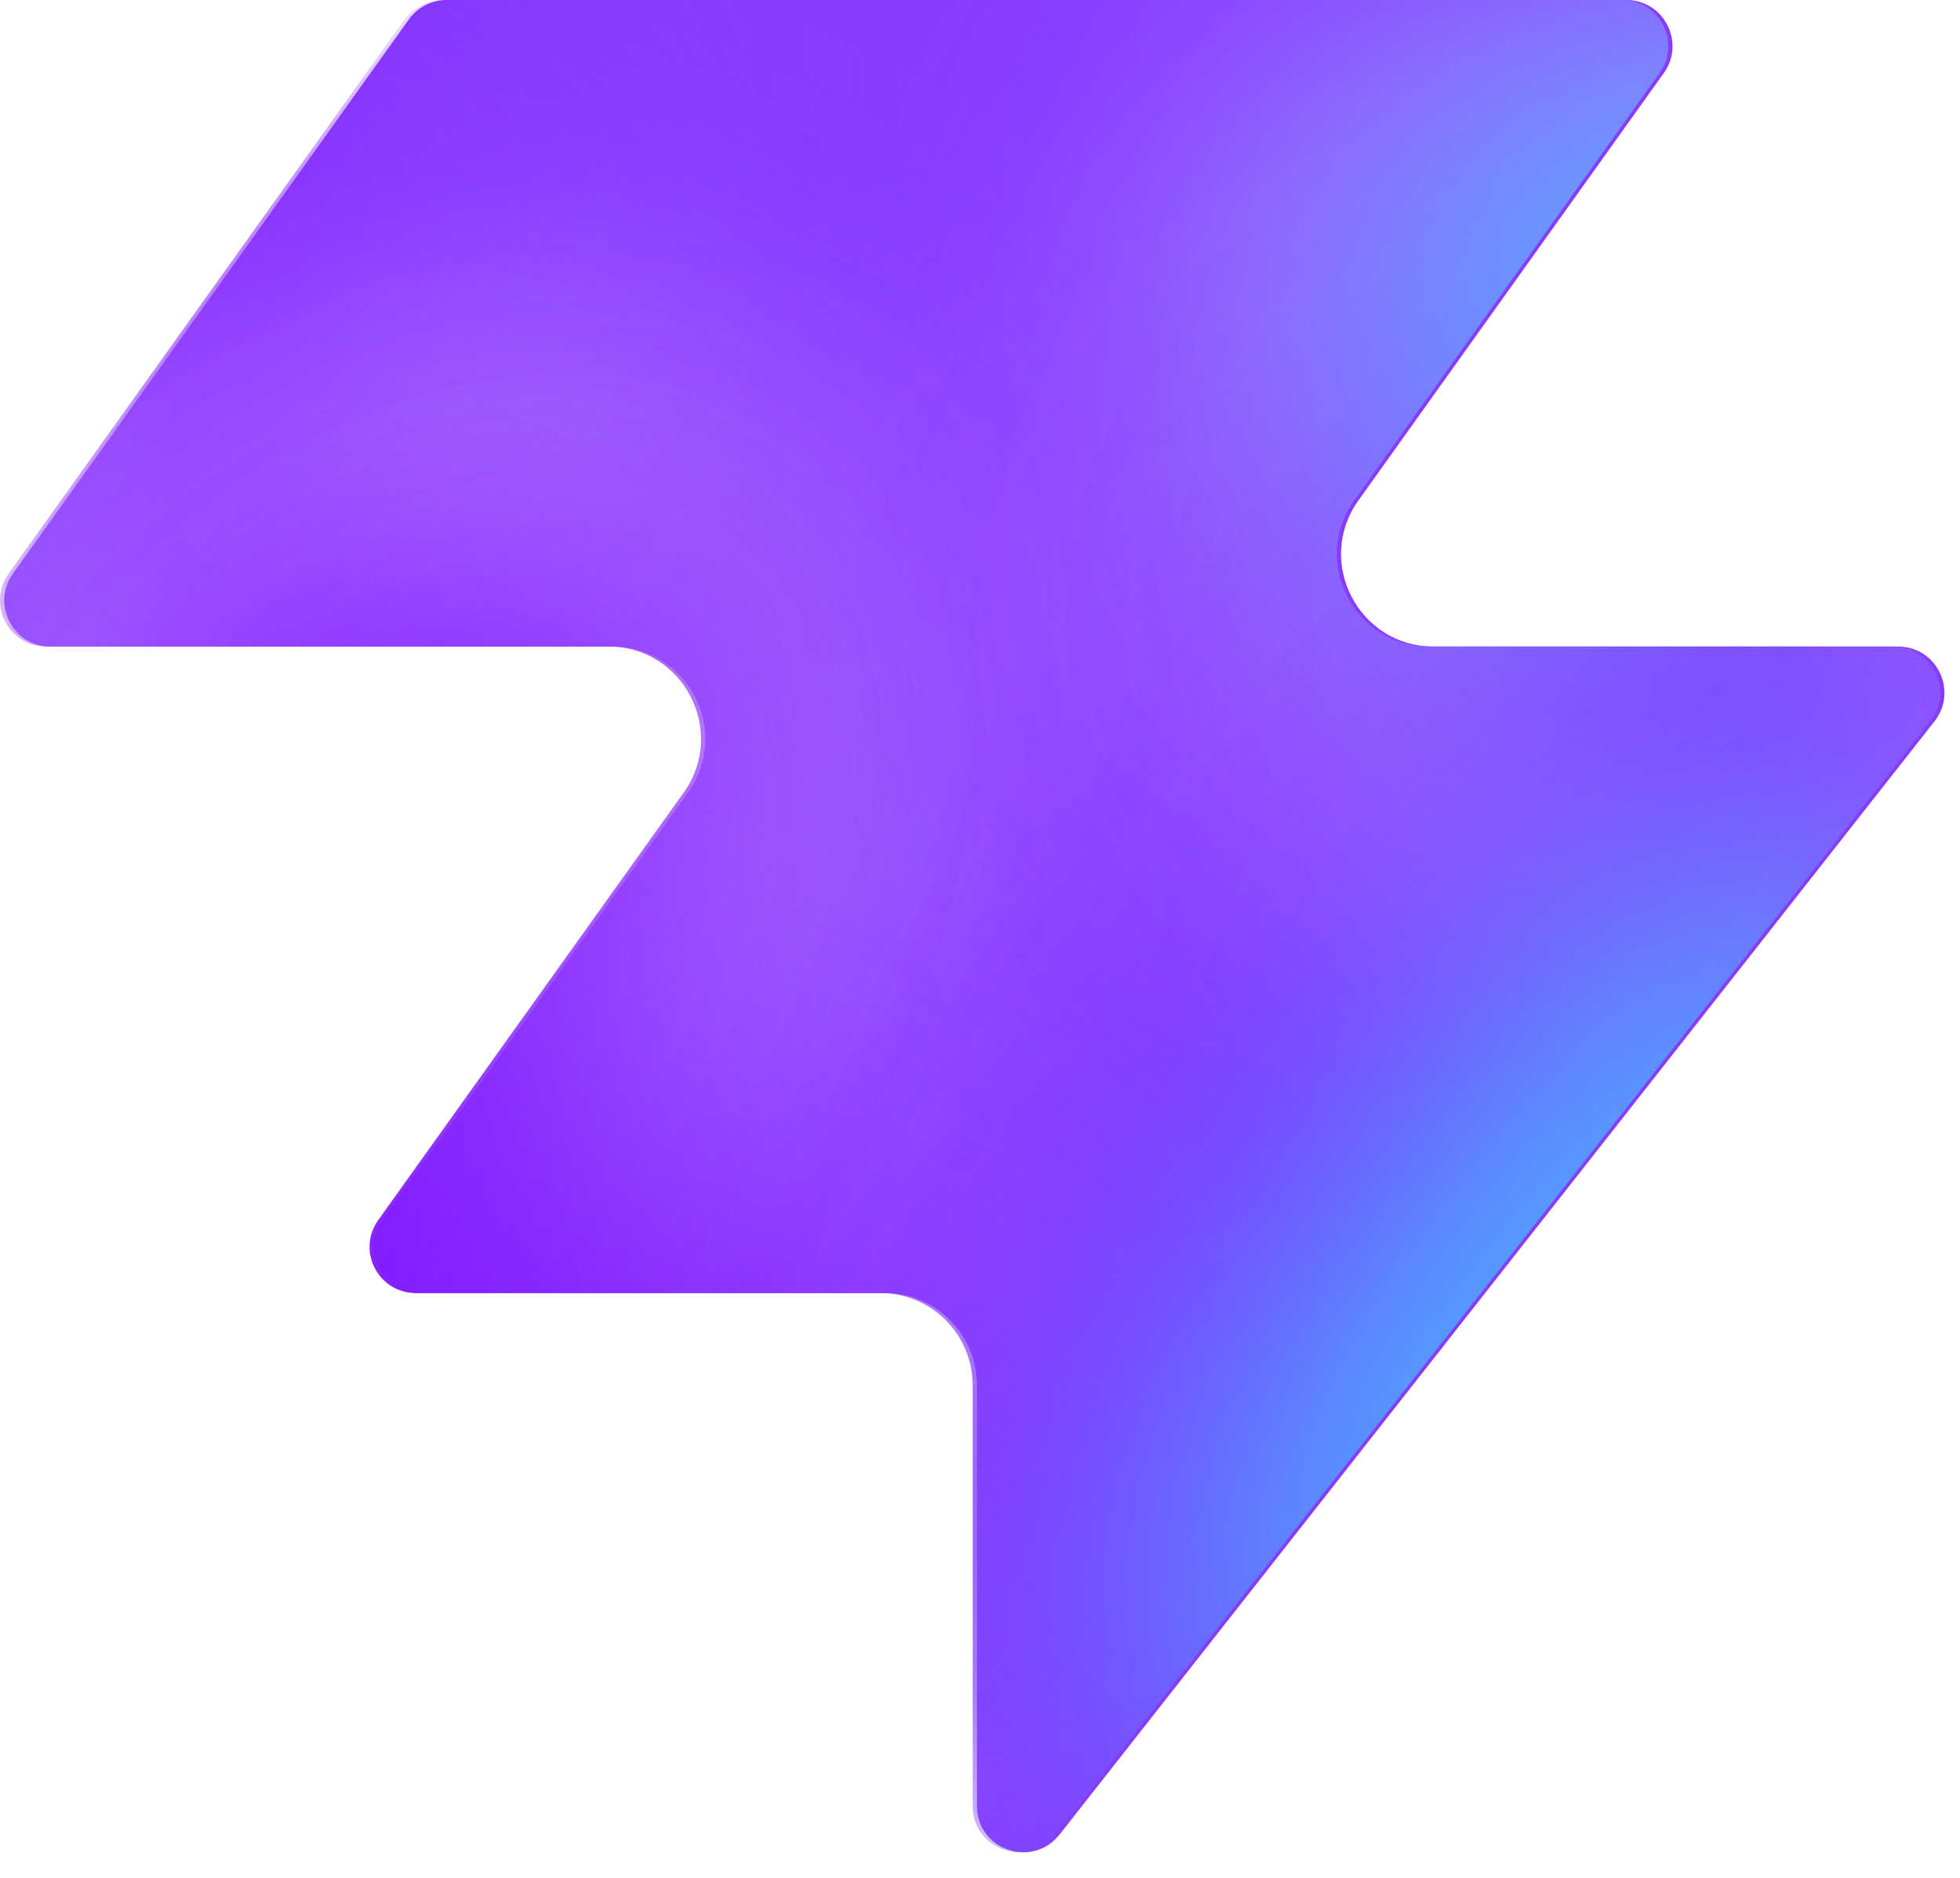
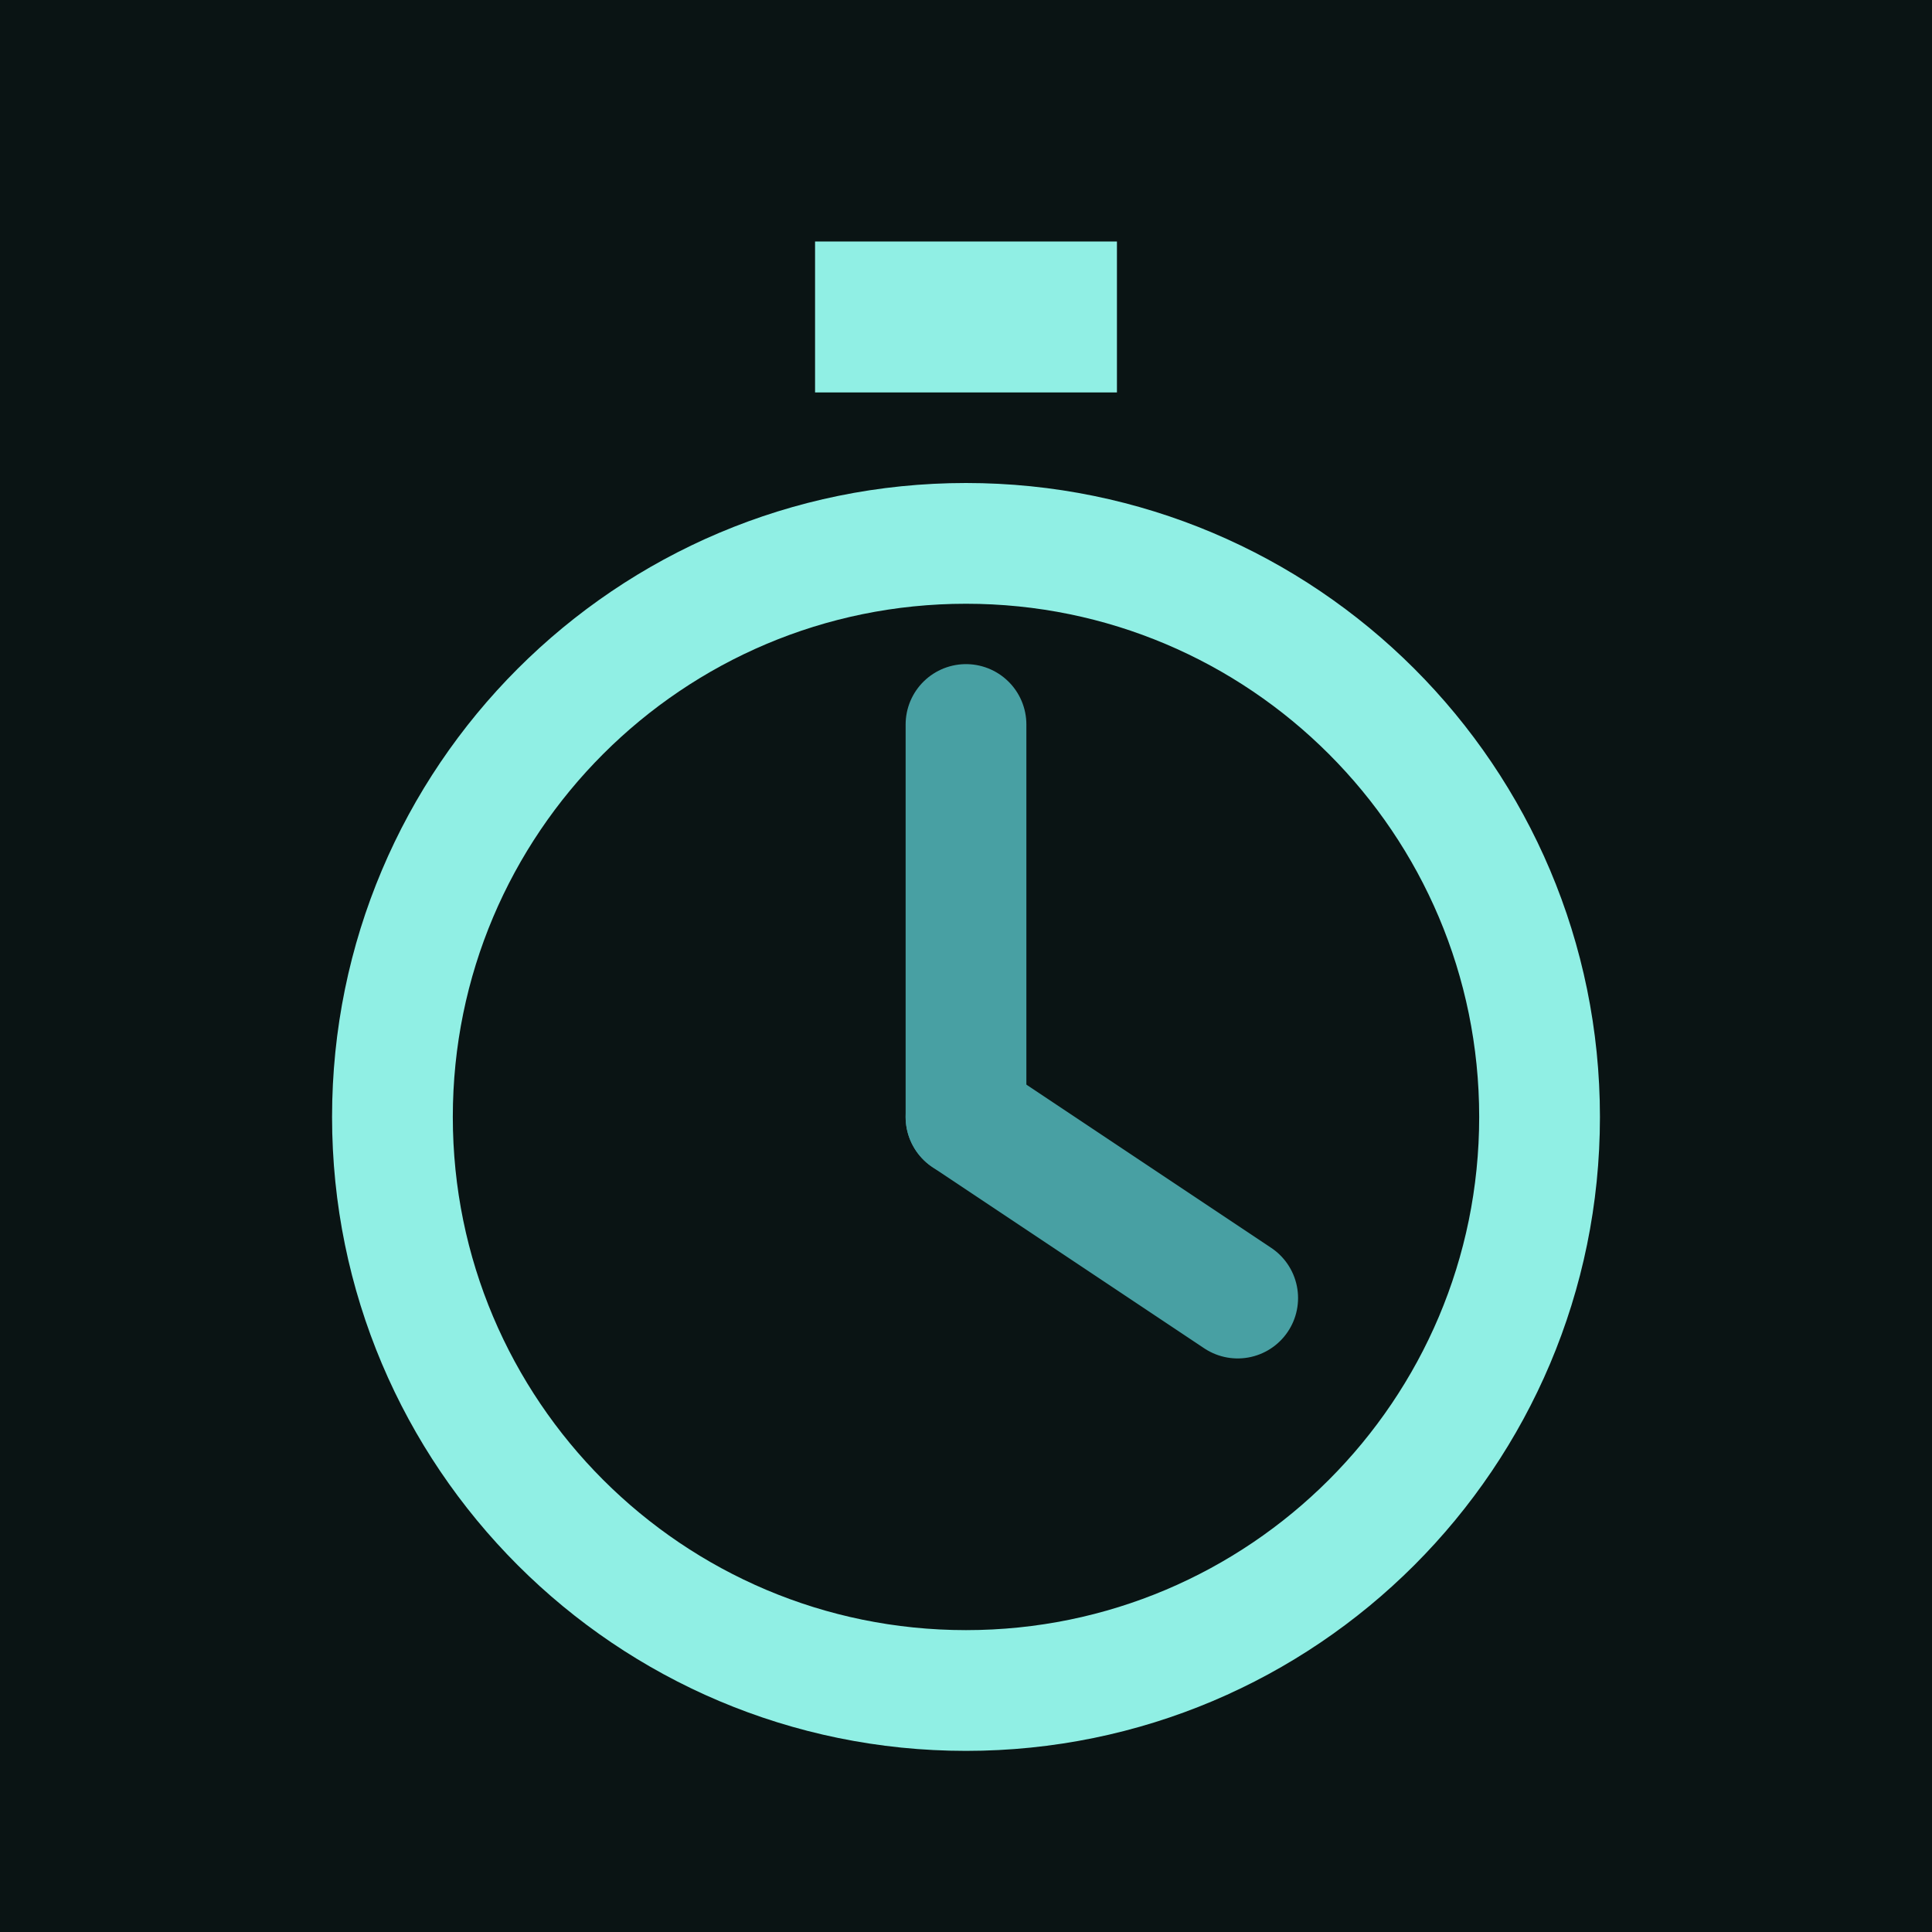
- <svg xmlns="http://www.w3.org/2000/svg" width="48" height="46" fill="none" viewBox="0 0 48 46">
-   <path fill="#863bff" d="M25.946 44.938c-.664.845-2.021.375-2.021-.698V33.937a2.26 2.26 0 0 0-2.262-2.262H10.287c-.92 0-1.456-1.04-.92-1.788l7.48-10.471c1.07-1.497 0-3.578-1.842-3.578H1.237c-.92 0-1.456-1.04-.92-1.788L10.013.474c.214-.297.556-.474.92-.474h28.894c.92 0 1.456 1.04.92 1.788l-7.48 10.471c-1.07 1.498 0 3.579 1.842 3.579h11.377c.943 0 1.473 1.088.89 1.83L25.947 44.94z" style="fill:#863bff;fill:color(display-p3 .525 .23 1);fill-opacity:1" />
-   <mask id="a" width="48" height="46" x="0" y="0" maskUnits="userSpaceOnUse" style="mask-type:alpha">
-     <path fill="#000" d="M25.842 44.938c-.664.844-2.021.375-2.021-.698V33.937a2.26 2.26 0 0 0-2.262-2.262H10.183c-.92 0-1.456-1.04-.92-1.788l7.48-10.471c1.07-1.498 0-3.579-1.842-3.579H1.133c-.92 0-1.456-1.04-.92-1.787L9.91.473c.214-.297.556-.474.92-.474h28.894c.92 0 1.456 1.04.92 1.788l-7.48 10.471c-1.07 1.498 0 3.578 1.842 3.578h11.377c.943 0 1.473 1.088.89 1.832L25.843 44.94z" style="fill:#000;fill-opacity:1" />
-   </mask>
-   <g mask="url(#a)">
-     <g filter="url(#b)">
-       <ellipse cx="5.508" cy="14.704" fill="#ede6ff" rx="5.508" ry="14.704" style="fill:#ede6ff;fill:color(display-p3 .927 .903 1);fill-opacity:1" transform="matrix(.00324 1 1 -.00324 -4.47 31.516)" />
-     </g>
-     <g filter="url(#c)">
-       <ellipse cx="10.399" cy="29.851" fill="#ede6ff" rx="10.399" ry="29.851" style="fill:#ede6ff;fill:color(display-p3 .927 .903 1);fill-opacity:1" transform="matrix(.00324 1 1 -.00324 -39.328 7.883)" />
-     </g>
-     <g filter="url(#d)">
-       <ellipse cx="5.508" cy="30.487" fill="#7e14ff" rx="5.508" ry="30.487" style="fill:#7e14ff;fill:color(display-p3 .492 .077 1);fill-opacity:1" transform="rotate(89.814 -25.913 -14.639)scale(1 -1)" />
-     </g>
-     <g filter="url(#e)">
-       <ellipse cx="5.508" cy="30.599" fill="#7e14ff" rx="5.508" ry="30.599" style="fill:#7e14ff;fill:color(display-p3 .492 .077 1);fill-opacity:1" transform="rotate(89.814 -32.644 -3.334)scale(1 -1)" />
-     </g>
-     <g filter="url(#f)">
-       <ellipse cx="5.508" cy="30.599" fill="#7e14ff" rx="5.508" ry="30.599" style="fill:#7e14ff;fill:color(display-p3 .492 .077 1);fill-opacity:1" transform="matrix(.00324 1 1 -.00324 -34.34 30.47)" />
-     </g>
-     <g filter="url(#g)">
-       <ellipse cx="14.072" cy="22.078" fill="#ede6ff" rx="14.072" ry="22.078" style="fill:#ede6ff;fill:color(display-p3 .927 .903 1);fill-opacity:1" transform="rotate(93.35 24.506 48.493)scale(-1 1)" />
-     </g>
-     <g filter="url(#h)">
-       <ellipse cx="3.47" cy="21.501" fill="#7e14ff" rx="3.47" ry="21.501" style="fill:#7e14ff;fill:color(display-p3 .492 .077 1);fill-opacity:1" transform="rotate(89.009 28.708 47.59)scale(-1 1)" />
-     </g>
-     <g filter="url(#i)">
-       <ellipse cx="3.47" cy="21.501" fill="#7e14ff" rx="3.47" ry="21.501" style="fill:#7e14ff;fill:color(display-p3 .492 .077 1);fill-opacity:1" transform="rotate(89.009 28.708 47.59)scale(-1 1)" />
-     </g>
-     <g filter="url(#j)">
-       <ellipse cx=".387" cy="8.972" fill="#7e14ff" rx="4.407" ry="29.108" style="fill:#7e14ff;fill:color(display-p3 .492 .077 1);fill-opacity:1" transform="rotate(39.51 .387 8.972)" />
-     </g>
-     <g filter="url(#k)">
-       <ellipse cx="47.523" cy="-6.092" fill="#7e14ff" rx="4.407" ry="29.108" style="fill:#7e14ff;fill:color(display-p3 .492 .077 1);fill-opacity:1" transform="rotate(37.892 47.523 -6.092)" />
-     </g>
-     <g filter="url(#l)">
-       <ellipse cx="41.412" cy="6.333" fill="#47bfff" rx="5.971" ry="9.665" style="fill:#47bfff;fill:color(display-p3 .28 .748 1);fill-opacity:1" transform="rotate(37.892 41.412 6.333)" />
-     </g>
-     <g filter="url(#m)">
-       <ellipse cx="-1.879" cy="38.332" fill="#7e14ff" rx="4.407" ry="29.108" style="fill:#7e14ff;fill:color(display-p3 .492 .077 1);fill-opacity:1" transform="rotate(37.892 -1.88 38.332)" />
-     </g>
-     <g filter="url(#n)">
-       <ellipse cx="-1.879" cy="38.332" fill="#7e14ff" rx="4.407" ry="29.108" style="fill:#7e14ff;fill:color(display-p3 .492 .077 1);fill-opacity:1" transform="rotate(37.892 -1.88 38.332)" />
-     </g>
-     <g filter="url(#o)">
-       <ellipse cx="35.651" cy="29.907" fill="#7e14ff" rx="4.407" ry="29.108" style="fill:#7e14ff;fill:color(display-p3 .492 .077 1);fill-opacity:1" transform="rotate(37.892 35.651 29.907)" />
-     </g>
-     <g filter="url(#p)">
-       <ellipse cx="38.418" cy="32.4" fill="#47bfff" rx="5.971" ry="15.297" style="fill:#47bfff;fill:color(display-p3 .28 .748 1);fill-opacity:1" transform="rotate(37.892 38.418 32.4)" />
-     </g>
-   </g>
-   <defs>
-     <filter id="b" width="60.045" height="41.654" x="-19.77" y="16.149" color-interpolation-filters="sRGB" filterUnits="userSpaceOnUse">
-       <feFlood flood-opacity="0" result="BackgroundImageFix" />
-       <feBlend in="SourceGraphic" in2="BackgroundImageFix" result="shape" />
-       <feGaussianBlur result="effect1_foregroundBlur_2002_17158" stdDeviation="7.659" />
-     </filter>
-     <filter id="c" width="90.34" height="51.437" x="-54.613" y="-7.533" color-interpolation-filters="sRGB" filterUnits="userSpaceOnUse">
-       <feFlood flood-opacity="0" result="BackgroundImageFix" />
-       <feBlend in="SourceGraphic" in2="BackgroundImageFix" result="shape" />
-       <feGaussianBlur result="effect1_foregroundBlur_2002_17158" stdDeviation="7.659" />
-     </filter>
-     <filter id="d" width="79.355" height="29.4" x="-49.64" y="2.03" color-interpolation-filters="sRGB" filterUnits="userSpaceOnUse">
-       <feFlood flood-opacity="0" result="BackgroundImageFix" />
-       <feBlend in="SourceGraphic" in2="BackgroundImageFix" result="shape" />
-       <feGaussianBlur result="effect1_foregroundBlur_2002_17158" stdDeviation="4.596" />
-     </filter>
-     <filter id="e" width="79.579" height="29.4" x="-45.045" y="20.029" color-interpolation-filters="sRGB" filterUnits="userSpaceOnUse">
-       <feFlood flood-opacity="0" result="BackgroundImageFix" />
-       <feBlend in="SourceGraphic" in2="BackgroundImageFix" result="shape" />
-       <feGaussianBlur result="effect1_foregroundBlur_2002_17158" stdDeviation="4.596" />
-     </filter>
-     <filter id="f" width="79.579" height="29.4" x="-43.513" y="21.178" color-interpolation-filters="sRGB" filterUnits="userSpaceOnUse">
-       <feFlood flood-opacity="0" result="BackgroundImageFix" />
-       <feBlend in="SourceGraphic" in2="BackgroundImageFix" result="shape" />
-       <feGaussianBlur result="effect1_foregroundBlur_2002_17158" stdDeviation="4.596" />
-     </filter>
-     <filter id="g" width="74.749" height="58.852" x="15.756" y="-17.901" color-interpolation-filters="sRGB" filterUnits="userSpaceOnUse">
-       <feFlood flood-opacity="0" result="BackgroundImageFix" />
-       <feBlend in="SourceGraphic" in2="BackgroundImageFix" result="shape" />
-       <feGaussianBlur result="effect1_foregroundBlur_2002_17158" stdDeviation="7.659" />
-     </filter>
-     <filter id="h" width="61.377" height="25.362" x="23.548" y="2.284" color-interpolation-filters="sRGB" filterUnits="userSpaceOnUse">
-       <feFlood flood-opacity="0" result="BackgroundImageFix" />
-       <feBlend in="SourceGraphic" in2="BackgroundImageFix" result="shape" />
-       <feGaussianBlur result="effect1_foregroundBlur_2002_17158" stdDeviation="4.596" />
-     </filter>
-     <filter id="i" width="61.377" height="25.362" x="23.548" y="2.284" color-interpolation-filters="sRGB" filterUnits="userSpaceOnUse">
-       <feFlood flood-opacity="0" result="BackgroundImageFix" />
-       <feBlend in="SourceGraphic" in2="BackgroundImageFix" result="shape" />
-       <feGaussianBlur result="effect1_foregroundBlur_2002_17158" stdDeviation="4.596" />
-     </filter>
-     <filter id="j" width="56.045" height="63.649" x="-27.636" y="-22.853" color-interpolation-filters="sRGB" filterUnits="userSpaceOnUse">
-       <feFlood flood-opacity="0" result="BackgroundImageFix" />
-       <feBlend in="SourceGraphic" in2="BackgroundImageFix" result="shape" />
-       <feGaussianBlur result="effect1_foregroundBlur_2002_17158" stdDeviation="4.596" />
-     </filter>
-     <filter id="k" width="54.814" height="64.646" x="20.116" y="-38.415" color-interpolation-filters="sRGB" filterUnits="userSpaceOnUse">
-       <feFlood flood-opacity="0" result="BackgroundImageFix" />
-       <feBlend in="SourceGraphic" in2="BackgroundImageFix" result="shape" />
-       <feGaussianBlur result="effect1_foregroundBlur_2002_17158" stdDeviation="4.596" />
-     </filter>
-     <filter id="l" width="33.541" height="35.313" x="24.641" y="-11.323" color-interpolation-filters="sRGB" filterUnits="userSpaceOnUse">
-       <feFlood flood-opacity="0" result="BackgroundImageFix" />
-       <feBlend in="SourceGraphic" in2="BackgroundImageFix" result="shape" />
-       <feGaussianBlur result="effect1_foregroundBlur_2002_17158" stdDeviation="4.596" />
-     </filter>
-     <filter id="m" width="54.814" height="64.646" x="-29.286" y="6.009" color-interpolation-filters="sRGB" filterUnits="userSpaceOnUse">
-       <feFlood flood-opacity="0" result="BackgroundImageFix" />
-       <feBlend in="SourceGraphic" in2="BackgroundImageFix" result="shape" />
-       <feGaussianBlur result="effect1_foregroundBlur_2002_17158" stdDeviation="4.596" />
-     </filter>
-     <filter id="n" width="54.814" height="64.646" x="-29.286" y="6.009" color-interpolation-filters="sRGB" filterUnits="userSpaceOnUse">
-       <feFlood flood-opacity="0" result="BackgroundImageFix" />
-       <feBlend in="SourceGraphic" in2="BackgroundImageFix" result="shape" />
-       <feGaussianBlur result="effect1_foregroundBlur_2002_17158" stdDeviation="4.596" />
-     </filter>
-     <filter id="o" width="54.814" height="64.646" x="8.244" y="-2.416" color-interpolation-filters="sRGB" filterUnits="userSpaceOnUse">
-       <feFlood flood-opacity="0" result="BackgroundImageFix" />
-       <feBlend in="SourceGraphic" in2="BackgroundImageFix" result="shape" />
-       <feGaussianBlur result="effect1_foregroundBlur_2002_17158" stdDeviation="4.596" />
-     </filter>
-     <filter id="p" width="39.409" height="43.623" x="18.713" y="10.588" color-interpolation-filters="sRGB" filterUnits="userSpaceOnUse">
-       <feFlood flood-opacity="0" result="BackgroundImageFix" />
-       <feBlend in="SourceGraphic" in2="BackgroundImageFix" result="shape" />
-       <feGaussianBlur result="effect1_foregroundBlur_2002_17158" stdDeviation="4.596" />
-     </filter>
-   </defs>
+ <svg xmlns="http://www.w3.org/2000/svg" viewBox="0 0 64 64">
+   <rect width="64" height="64" fill="#0a1414" />
+   <rect x="27" y="8" width="10" height="5" fill="#90efe4" />
+   <circle cx="32" cy="37" r="19" fill="none" stroke="#90efe4" stroke-width="4" />
+   <path d="M32 37 V24" stroke="#48a0a3" stroke-width="4" stroke-linecap="round" />
+   <path d="M32 37 L41 43" stroke="#48a0a3" stroke-width="4" stroke-linecap="round" />
</svg>
